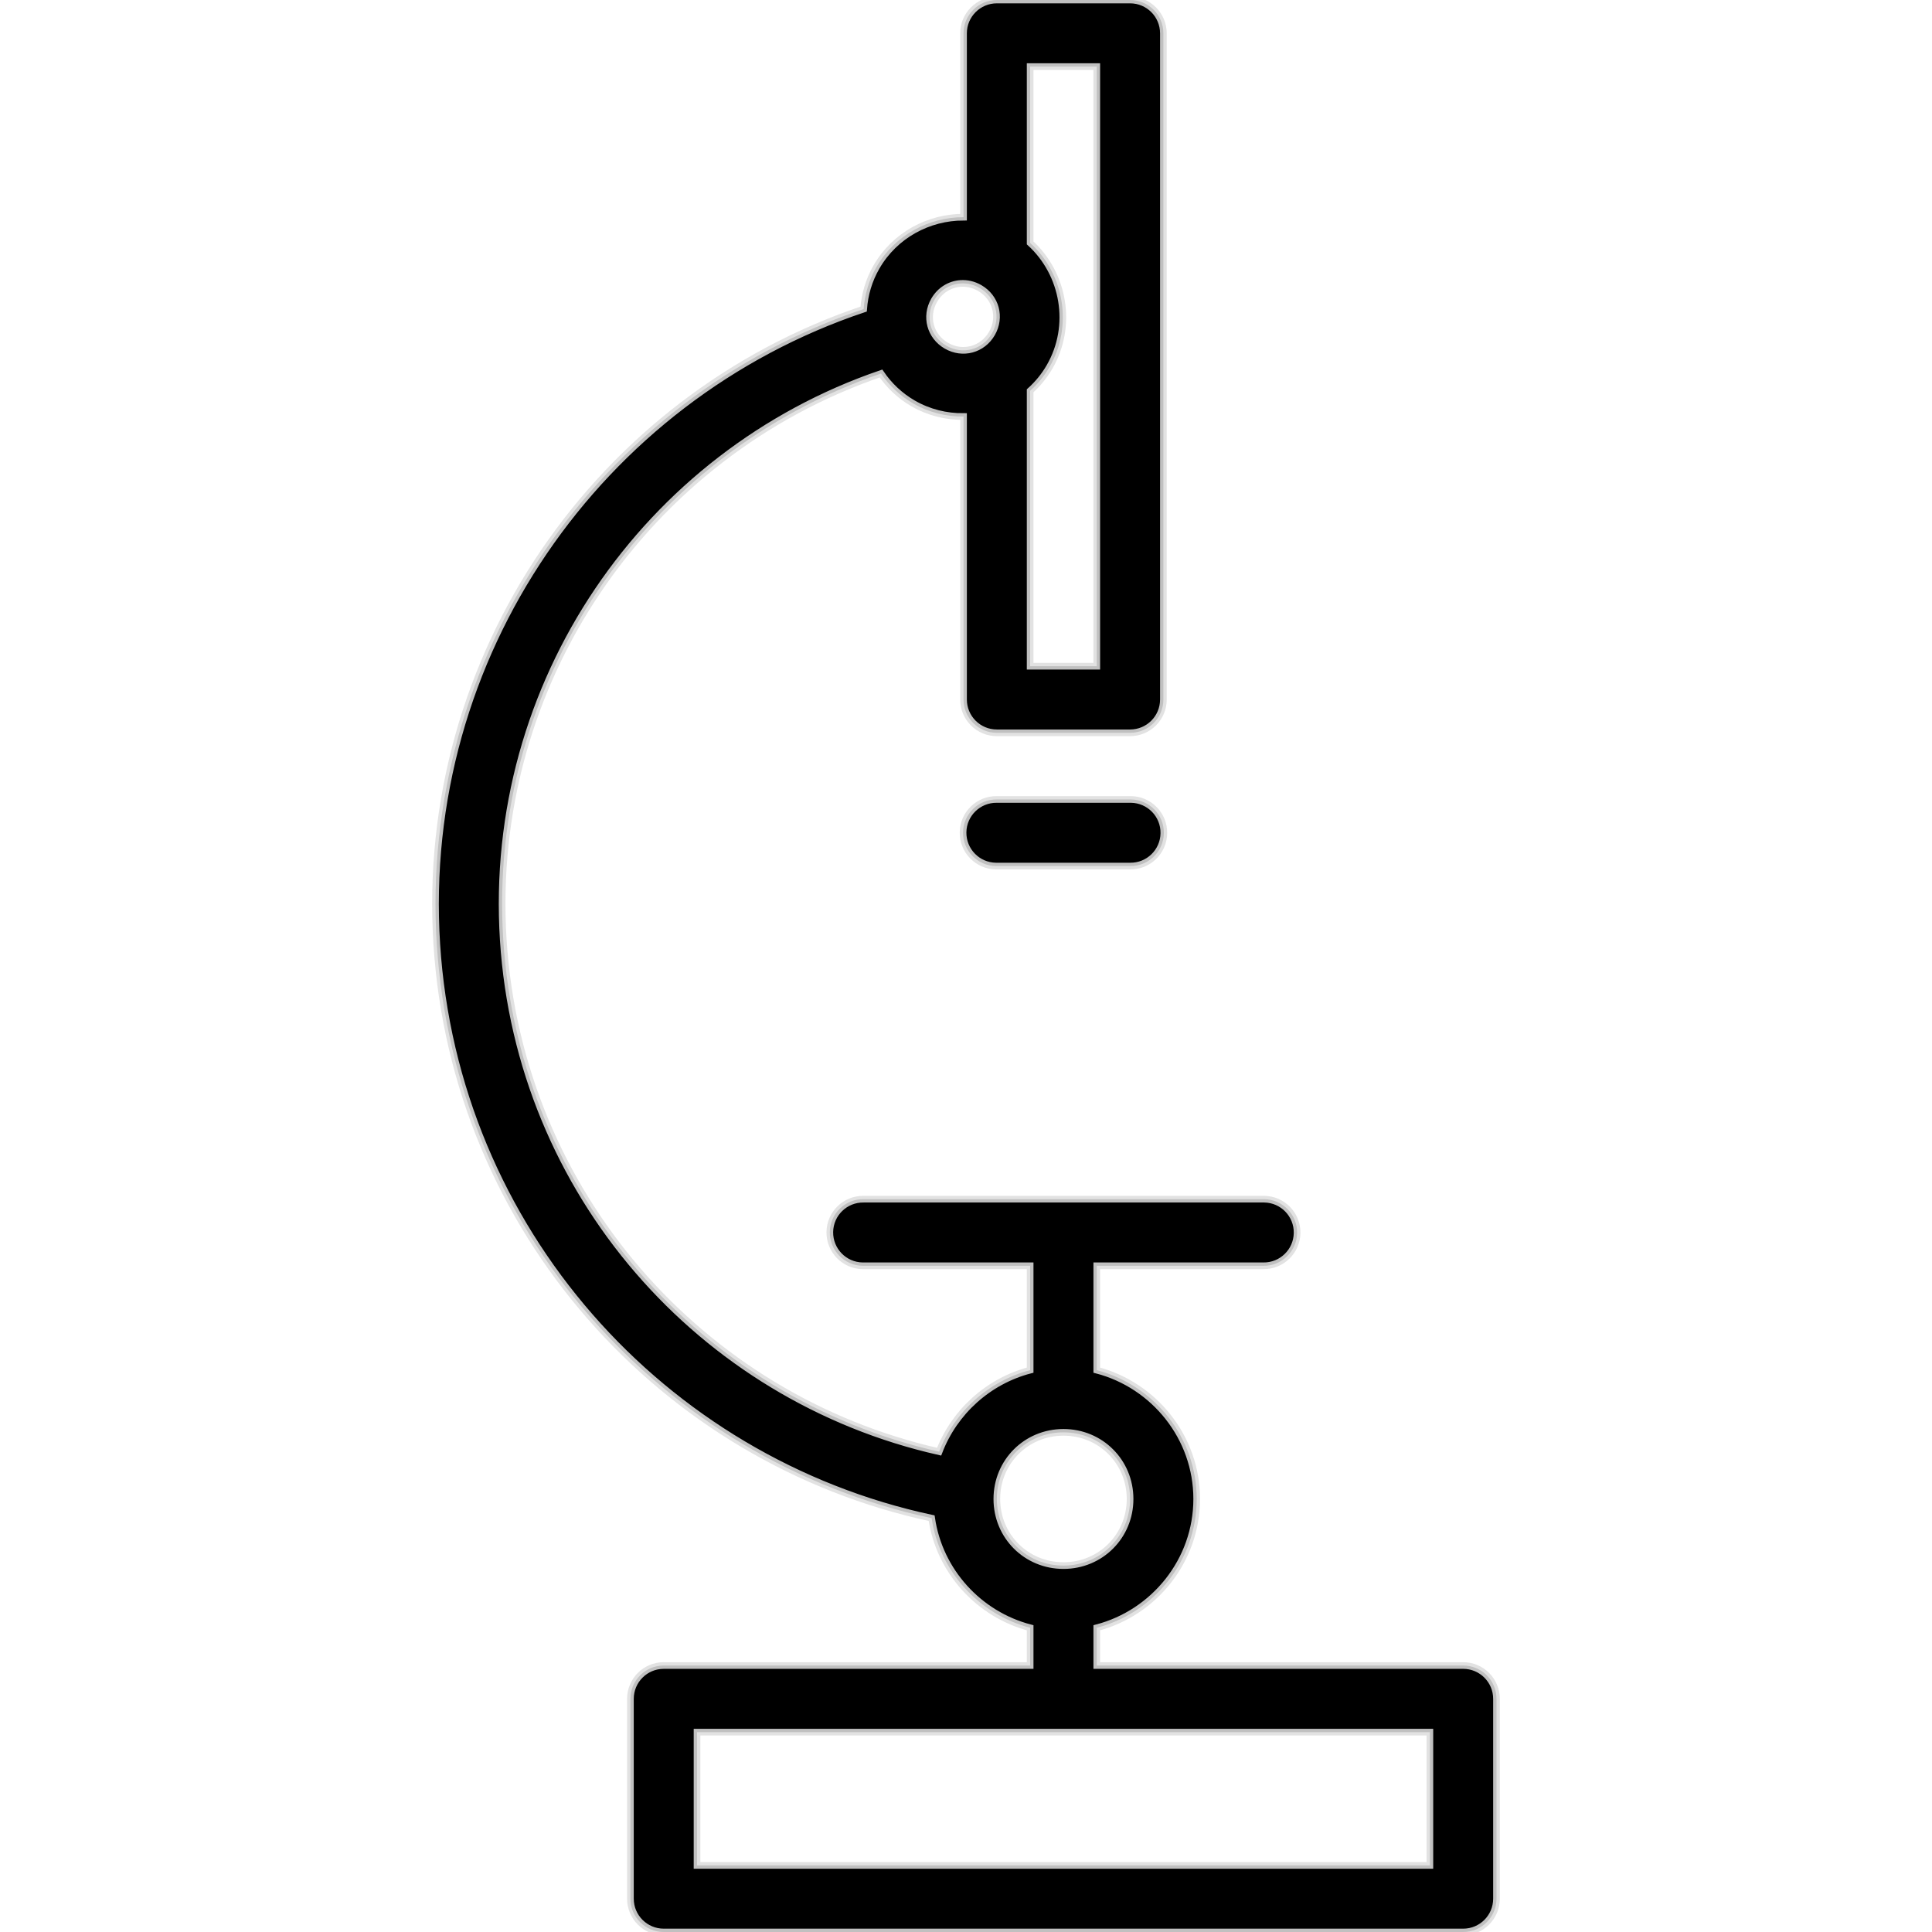
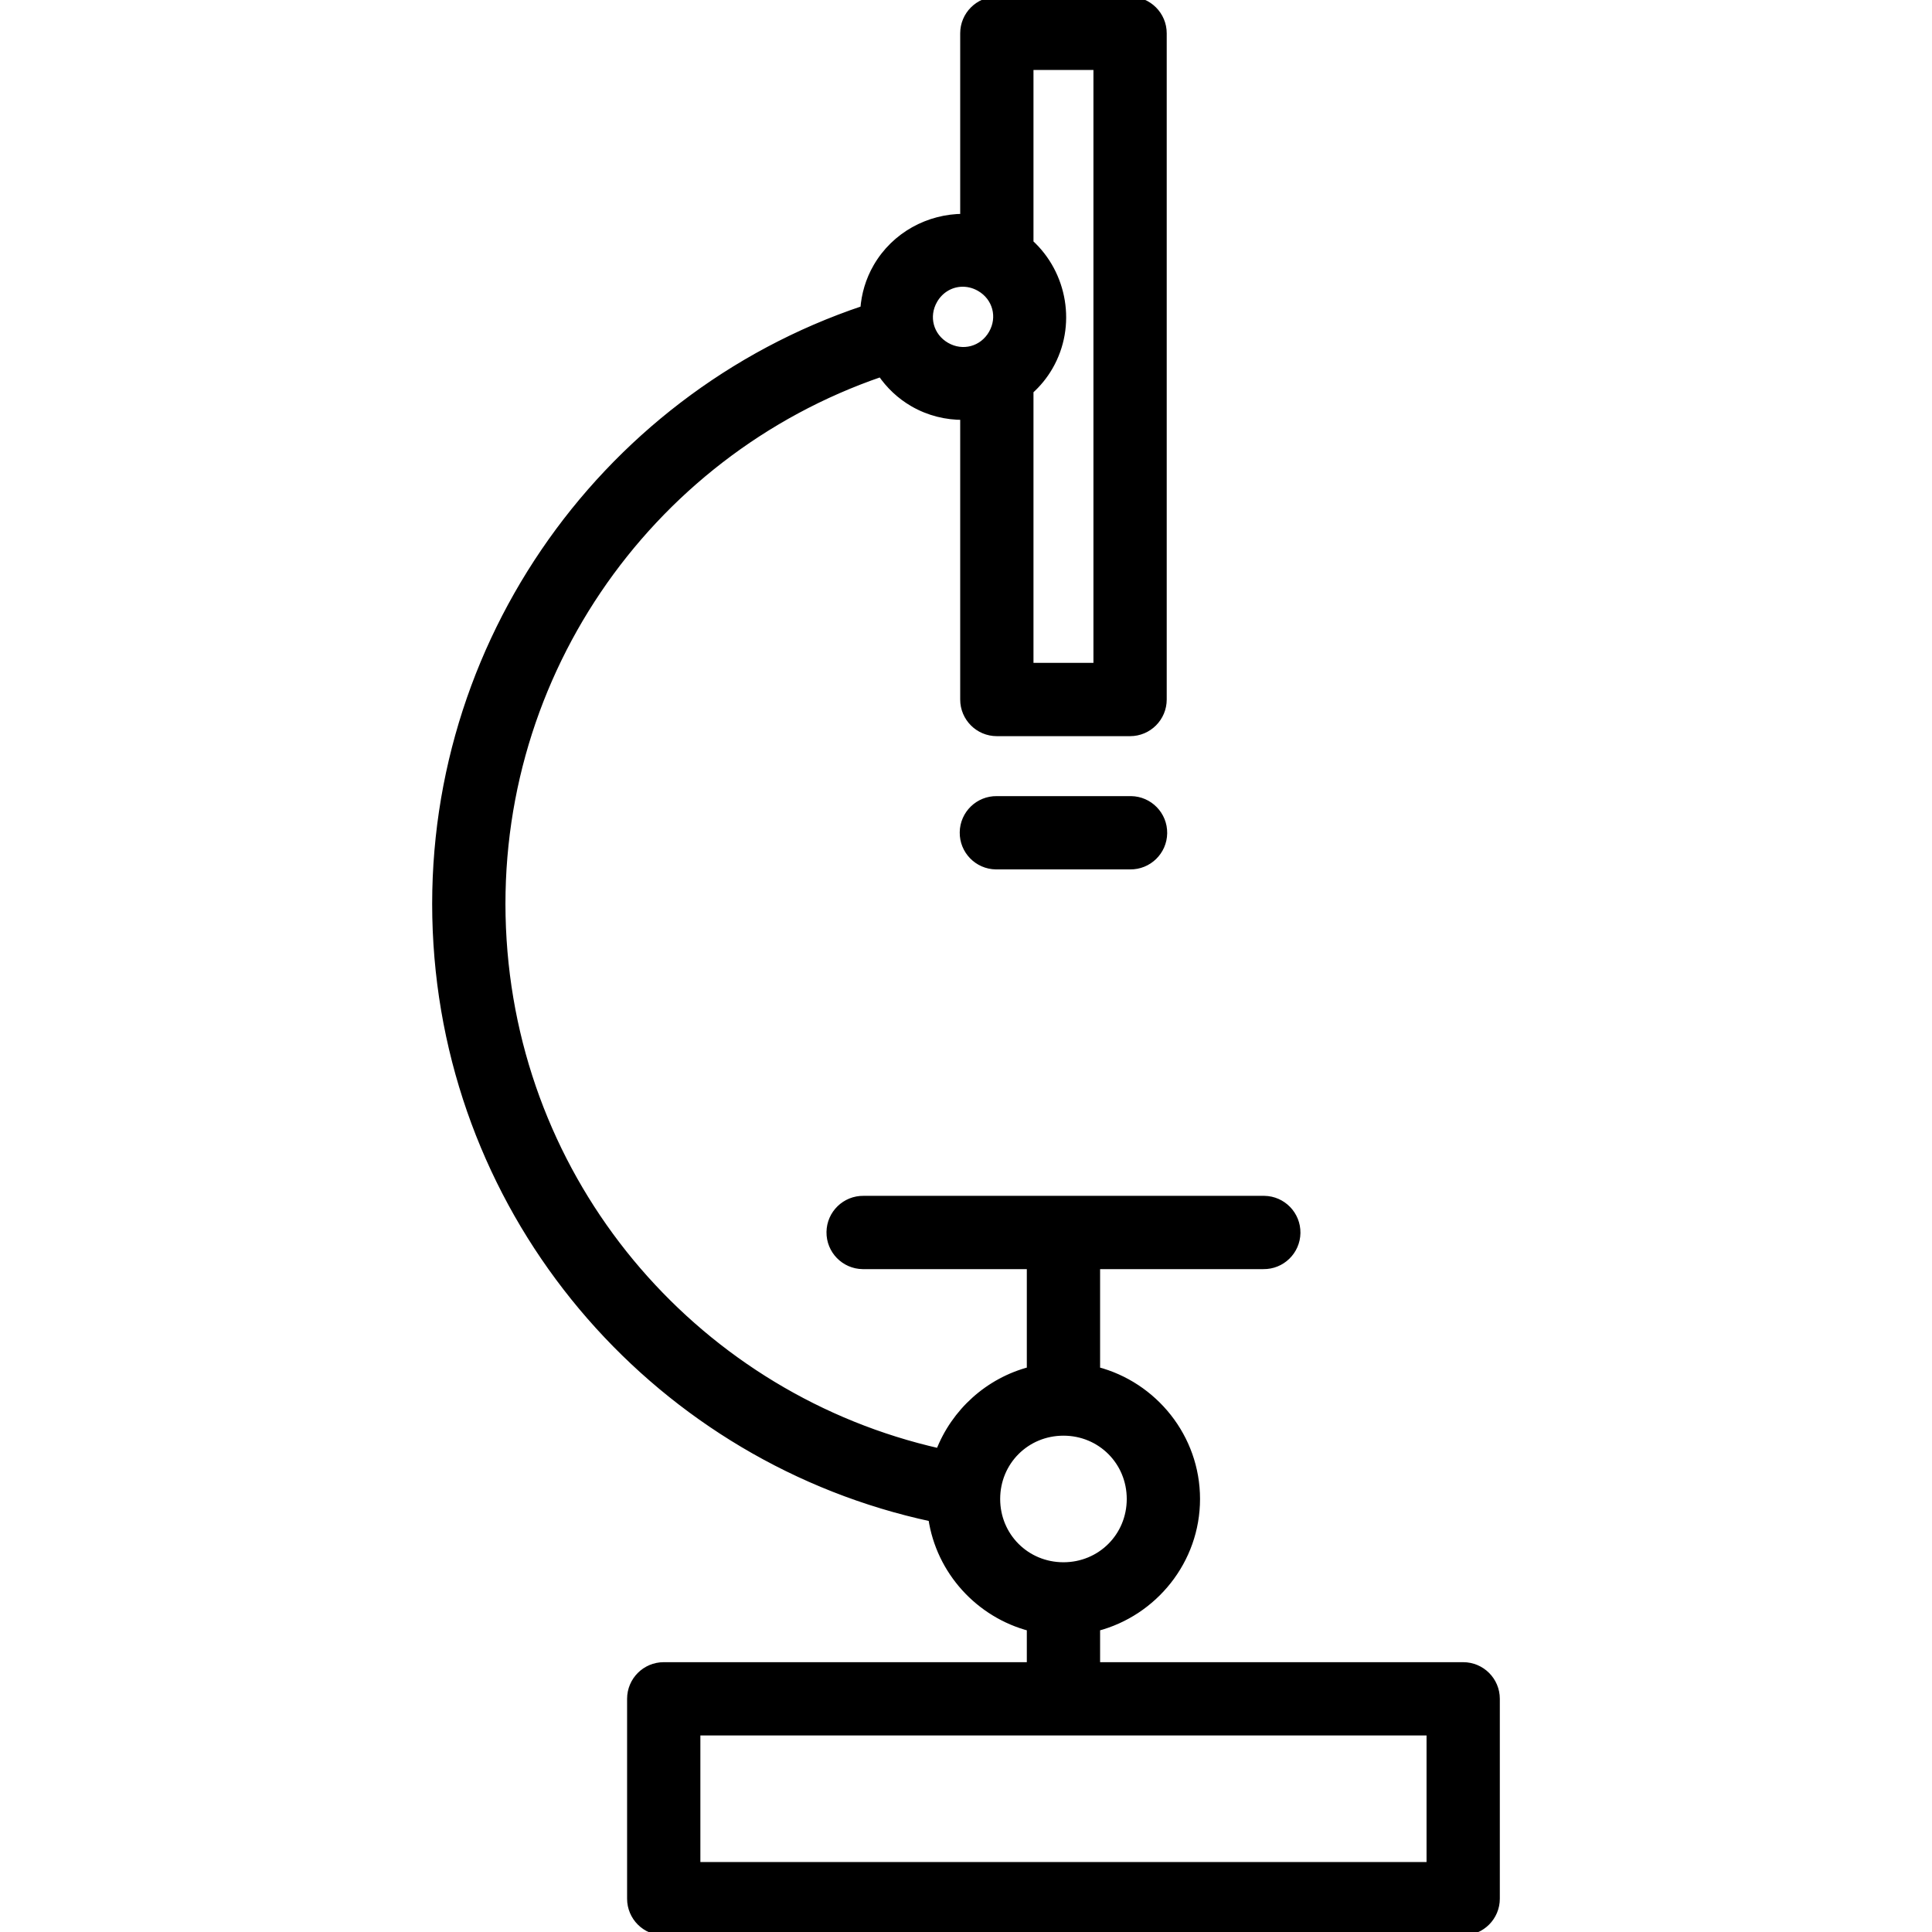
- <svg xmlns="http://www.w3.org/2000/svg" fill="currentColor" height="64px" width="64px" version="1.1" id="Capa_1" viewBox="0 0 290 290" xml:space="preserve" stroke="#dddd">
+ <svg xmlns="http://www.w3.org/2000/svg" fill="currentColor" height="64px" width="64px" version="1.1" id="Capa_1" viewBox="0 0 290 290" xml:space="preserve" stroke="currentColor">
  <g id="SVGRepo_bgCarrier" stroke-width="0" />
  <g id="SVGRepo_tracerCarrier" stroke-linecap="round" stroke-linejoin="round" />
  <g id="SVGRepo_iconCarrier">
    <path color-rendering="auto" image-rendering="auto" shape-rendering="auto" color-interpolation="sRGB" d="M149.629,0 c-2.761,0-5,2.239-5,5v27.598c-5.205,0-10.297,2.674-13.062,7.465c-1.153,1.996-1.77,4.159-1.93,6.33 c-39.743,13.323-66.832,52.056-64.074,95.344c2.727,42.802,33.837,77.474,74.279,86.146c1.168,7.974,7.106,14.448,14.787,16.453V250 h-55c-2.761,0-5,2.239-5,5v30c0,2.761,2.239,5,5,5h120c2.761,0,5-2.239,5-5v-30c0-2.761-2.239-5-5-5h-55v-5.664 c8.589-2.242,15-10.077,15-19.336c0-9.259-6.411-17.094-15-19.336V190h25c2.761,0.039,5.032-2.168,5.071-4.929 c0.039-2.761-2.168-5.032-4.929-5.071c-0.047-0.001-0.094-0.001-0.141,0h-60c-2.761-0.039-5.032,2.168-5.071,4.929 c-0.039,2.761,2.168,5.032,4.929,5.071c0.047,0.001,0.094,0.001,0.141,0h25v15.664c-6.272,1.637-11.366,6.256-13.664,12.24 c-35.726-8.07-63.001-38.801-65.422-76.805c-2.457-38.573,21.43-72.963,56.697-85.033c1.222,1.787,2.832,3.34,4.817,4.486 c2.377,1.372,4.991,1.996,7.572,1.973V105c0,2.761,2.239,5,5,5h20c2.761,0,5-2.239,5-5V5c0-2.761-2.239-5-5-5L149.629,0L149.629,0z M154.629,10h10v90h-10V58.658c1.129-1.017,2.124-2.216,2.92-3.596c3.569-6.182,2.167-13.963-2.92-18.602V10z M144.195,42.549 c0.956-0.062,1.946,0.155,2.862,0.684c2.443,1.41,3.24,4.387,1.83,6.83c-1.41,2.443-4.387,3.24-6.83,1.83 c-2.443-1.41-3.241-4.387-1.83-6.83C141.108,43.536,142.603,42.653,144.195,42.549z M149.629,120 c-2.761-0.039-5.032,2.168-5.071,4.929c-0.039,2.761,2.168,5.032,4.929,5.071c0.047,0.001,0.094,0.001,0.141,0h20 c2.761,0.039,5.032-2.168,5.071-4.929c0.039-2.761-2.168-5.032-4.929-5.071c-0.047-0.001-0.094-0.001-0.141,0H149.629z M159.629,215 c5.582,0,10,4.418,10,10c0,5.582-4.418,10-10,10s-10-4.418-10-10C149.629,219.418,154.047,215,159.629,215z M104.629,260h110v20 h-110V260z" />
  </g>
</svg>
